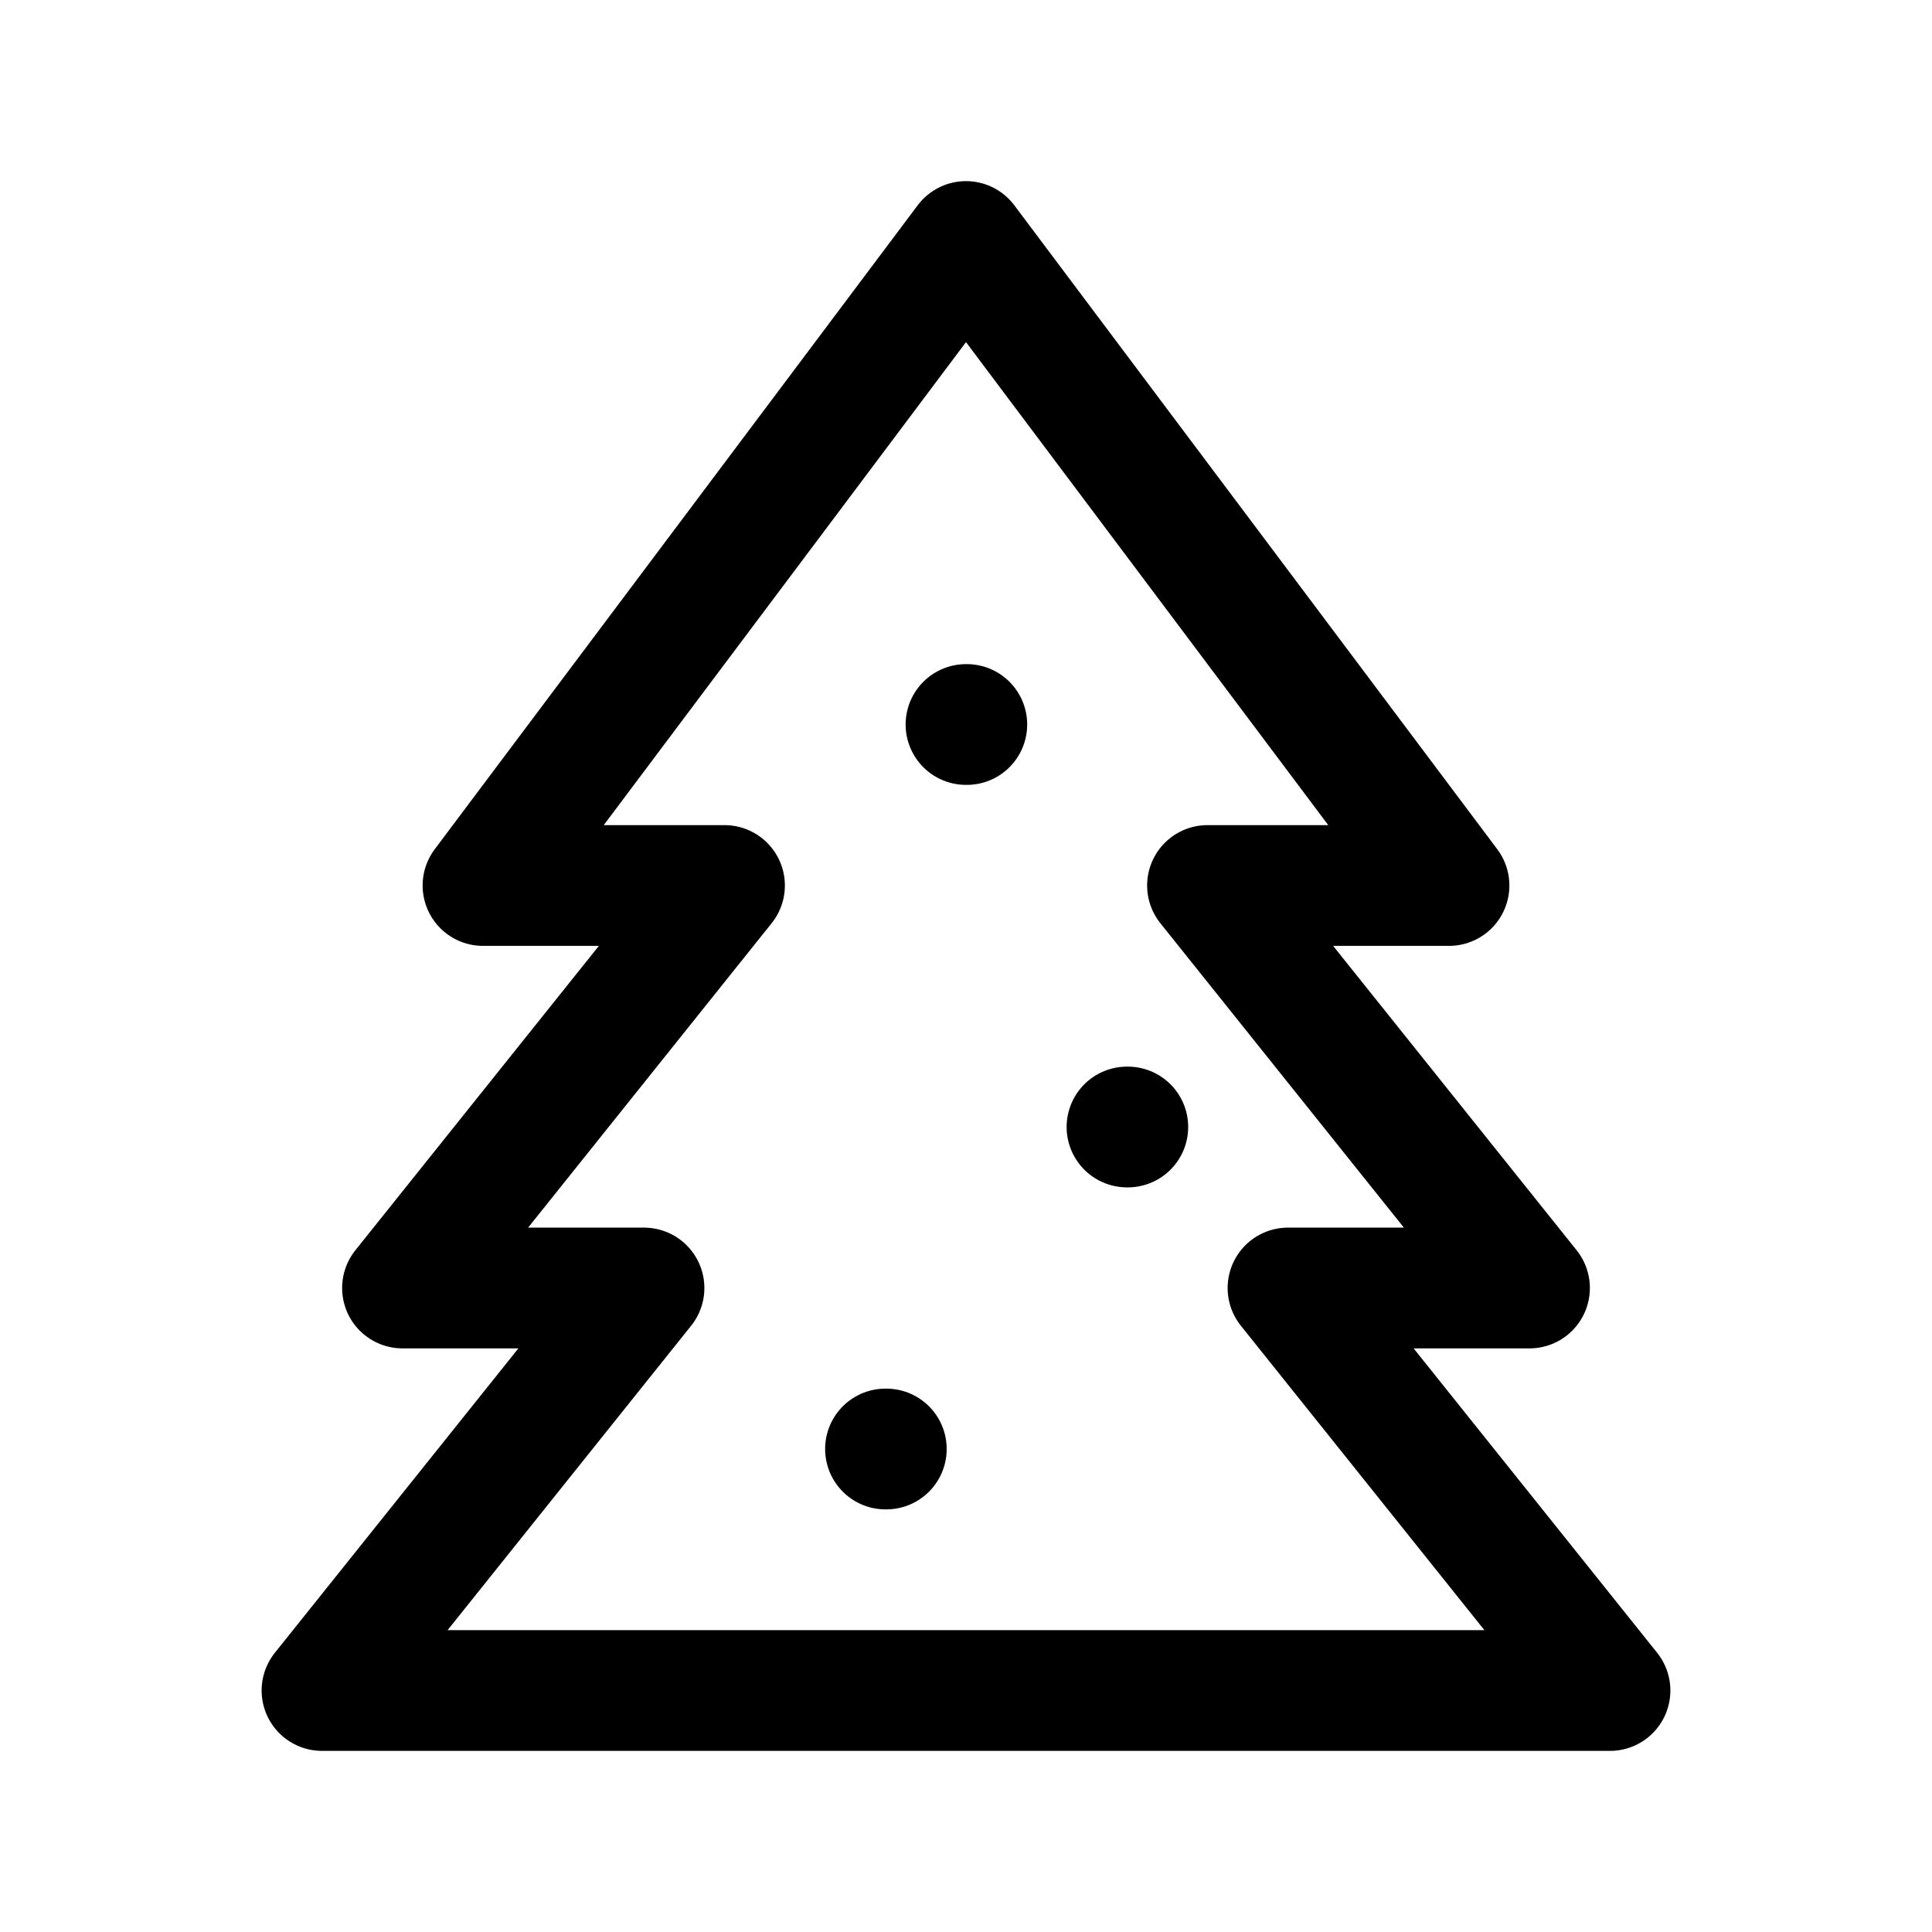
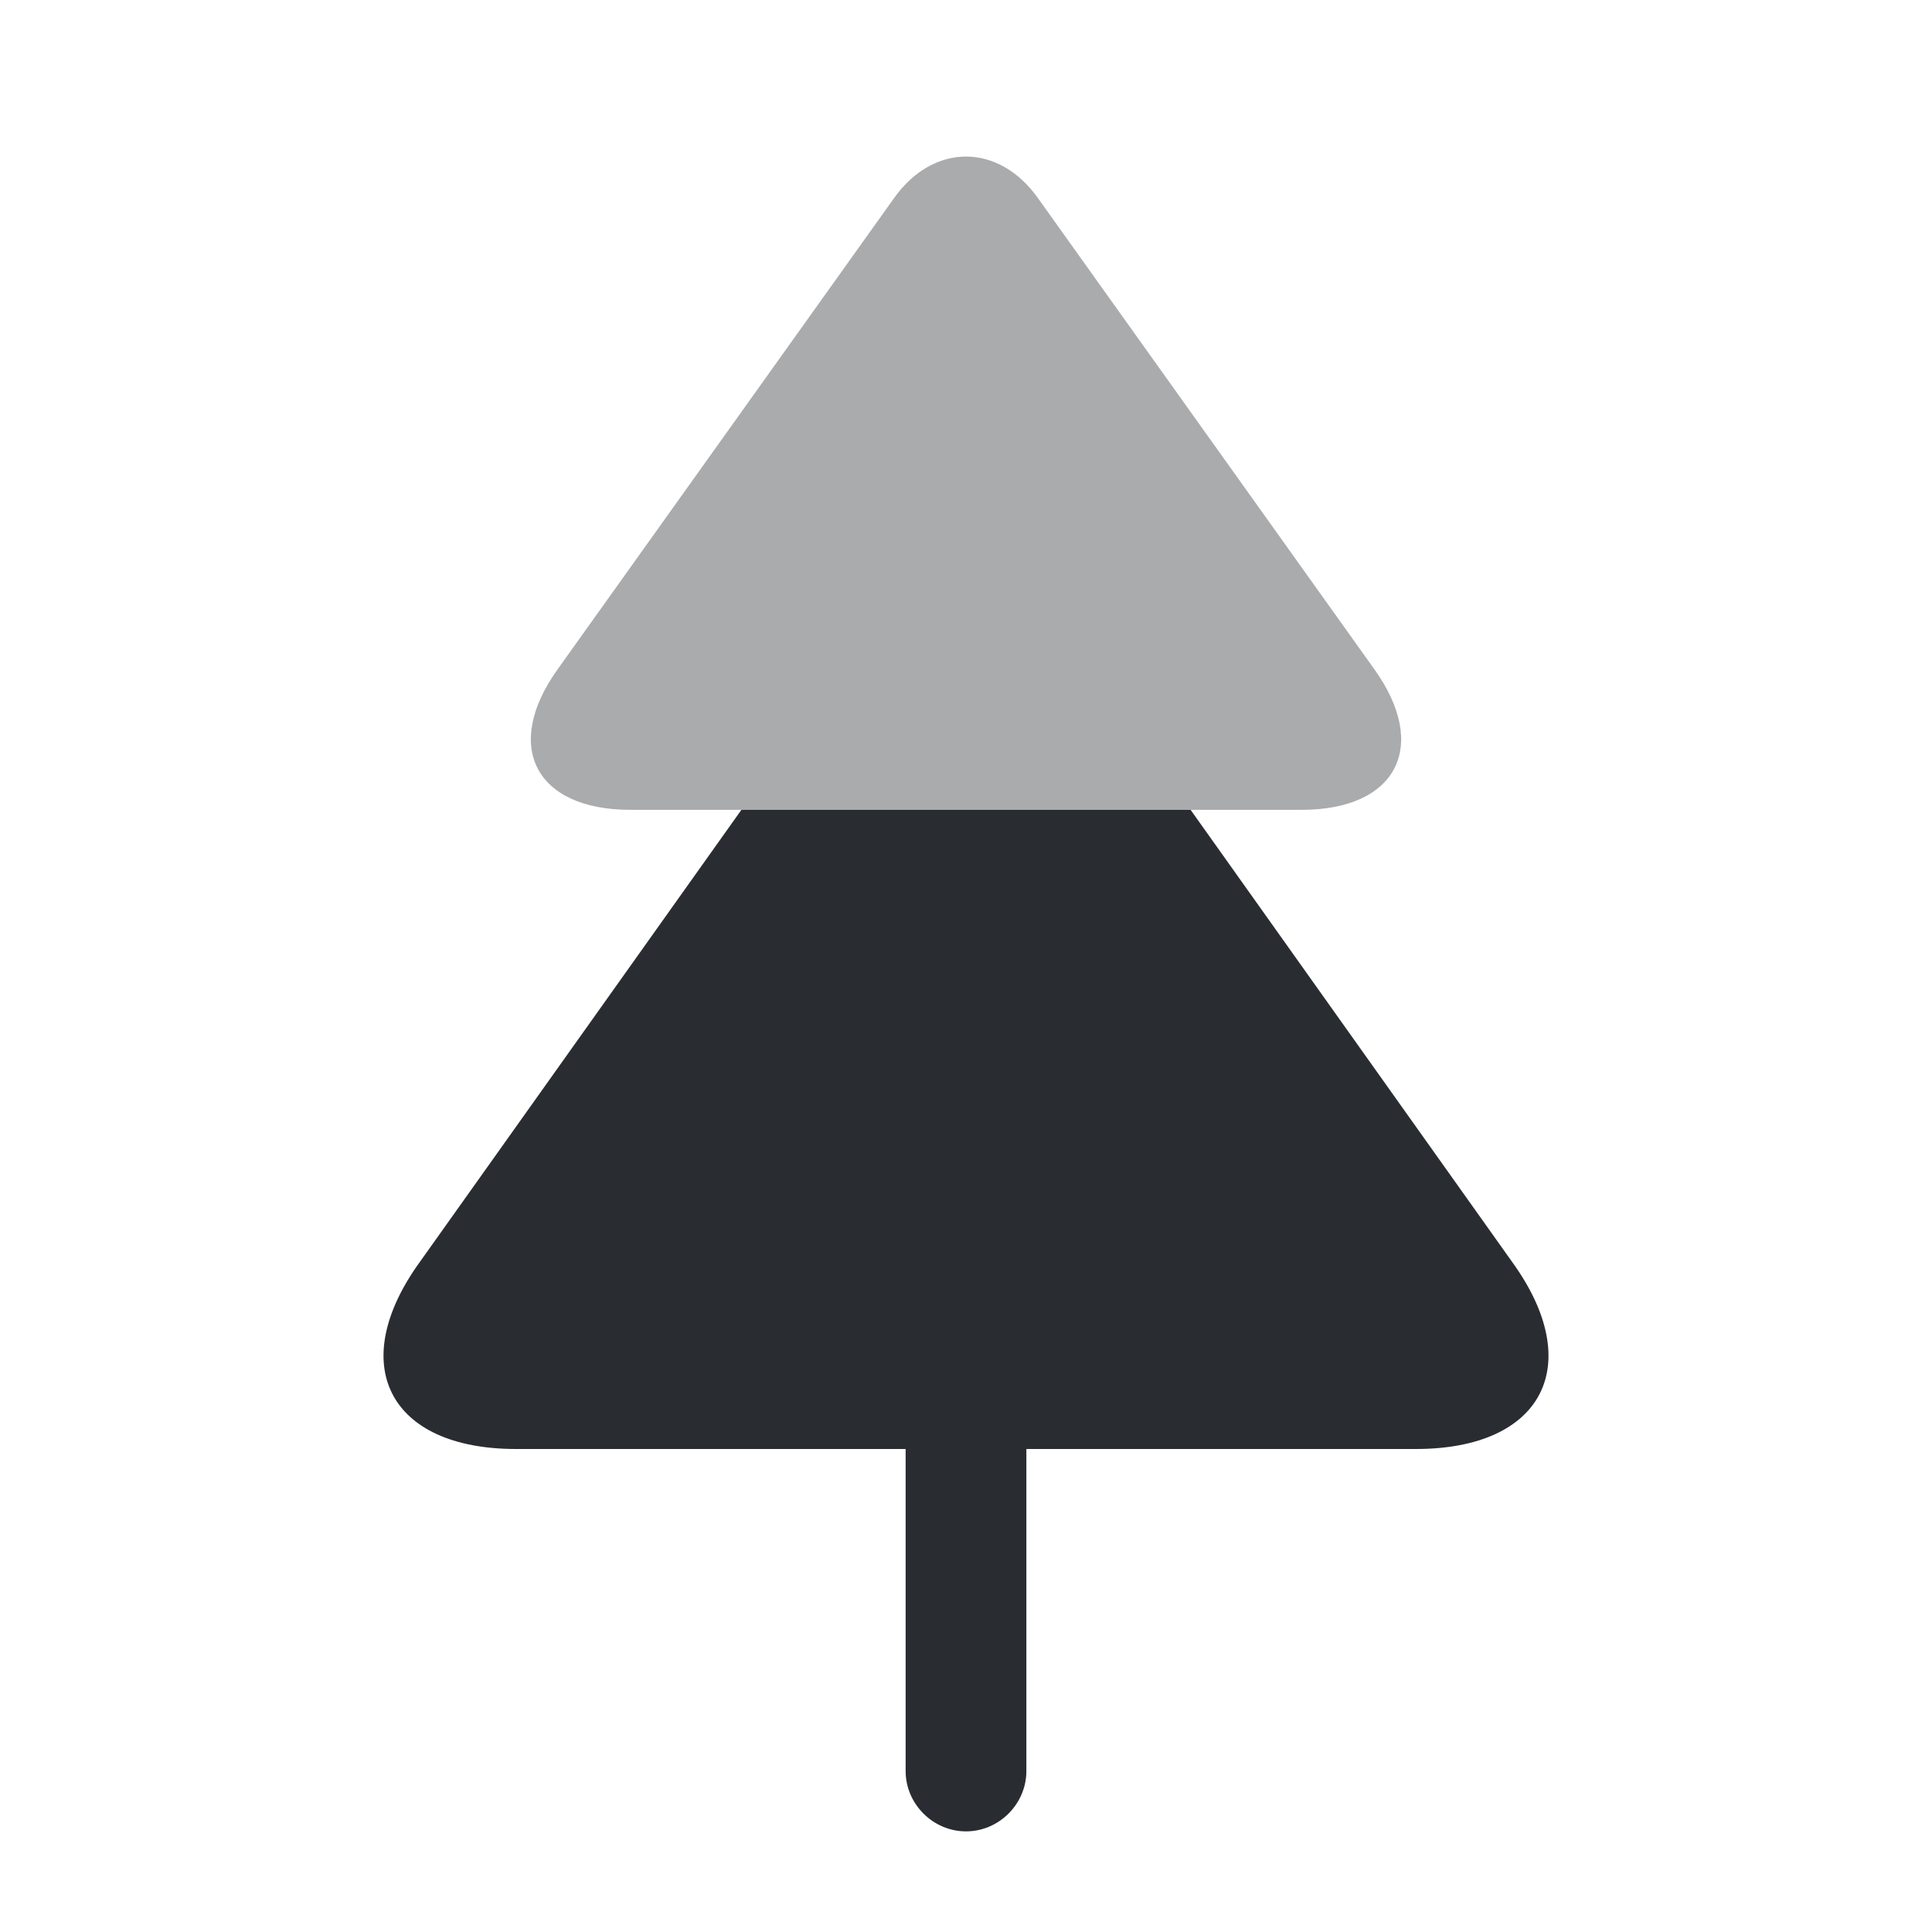
<svg xmlns="http://www.w3.org/2000/svg" fill="none" viewBox="0 0 24 24">
-   <path stroke="#000" stroke-linecap="round" stroke-linejoin="round" stroke-width="1.5" d="M12 9h.01M14 14h.01M11 18h.01M20 21H4l4-5H5l4-5H6l6-8 6 8h-3l4 5h-3z" />
+   <path fill="#292d32" d="M16.17 10.06H7.83c-1.18 0-1.59-.79-.9-1.75l4.17-5.84c.49-.7 1.31-.7 1.8 0l4.17 5.84c.69.96.28 1.75-.9 1.75" opacity=".4" />
+   <path fill="#292d32" d="M17.59 18H6.41c-1.58 0-2.12-1.05-1.19-2.33l3.99-5.61h5.58l3.99 5.61c.93 1.28.39 2.33-1.19 2.33m-4.84 0v4c0 .41-.34.75-.75.75s-.75-.34-.75-.75v-4z" />
</svg>
